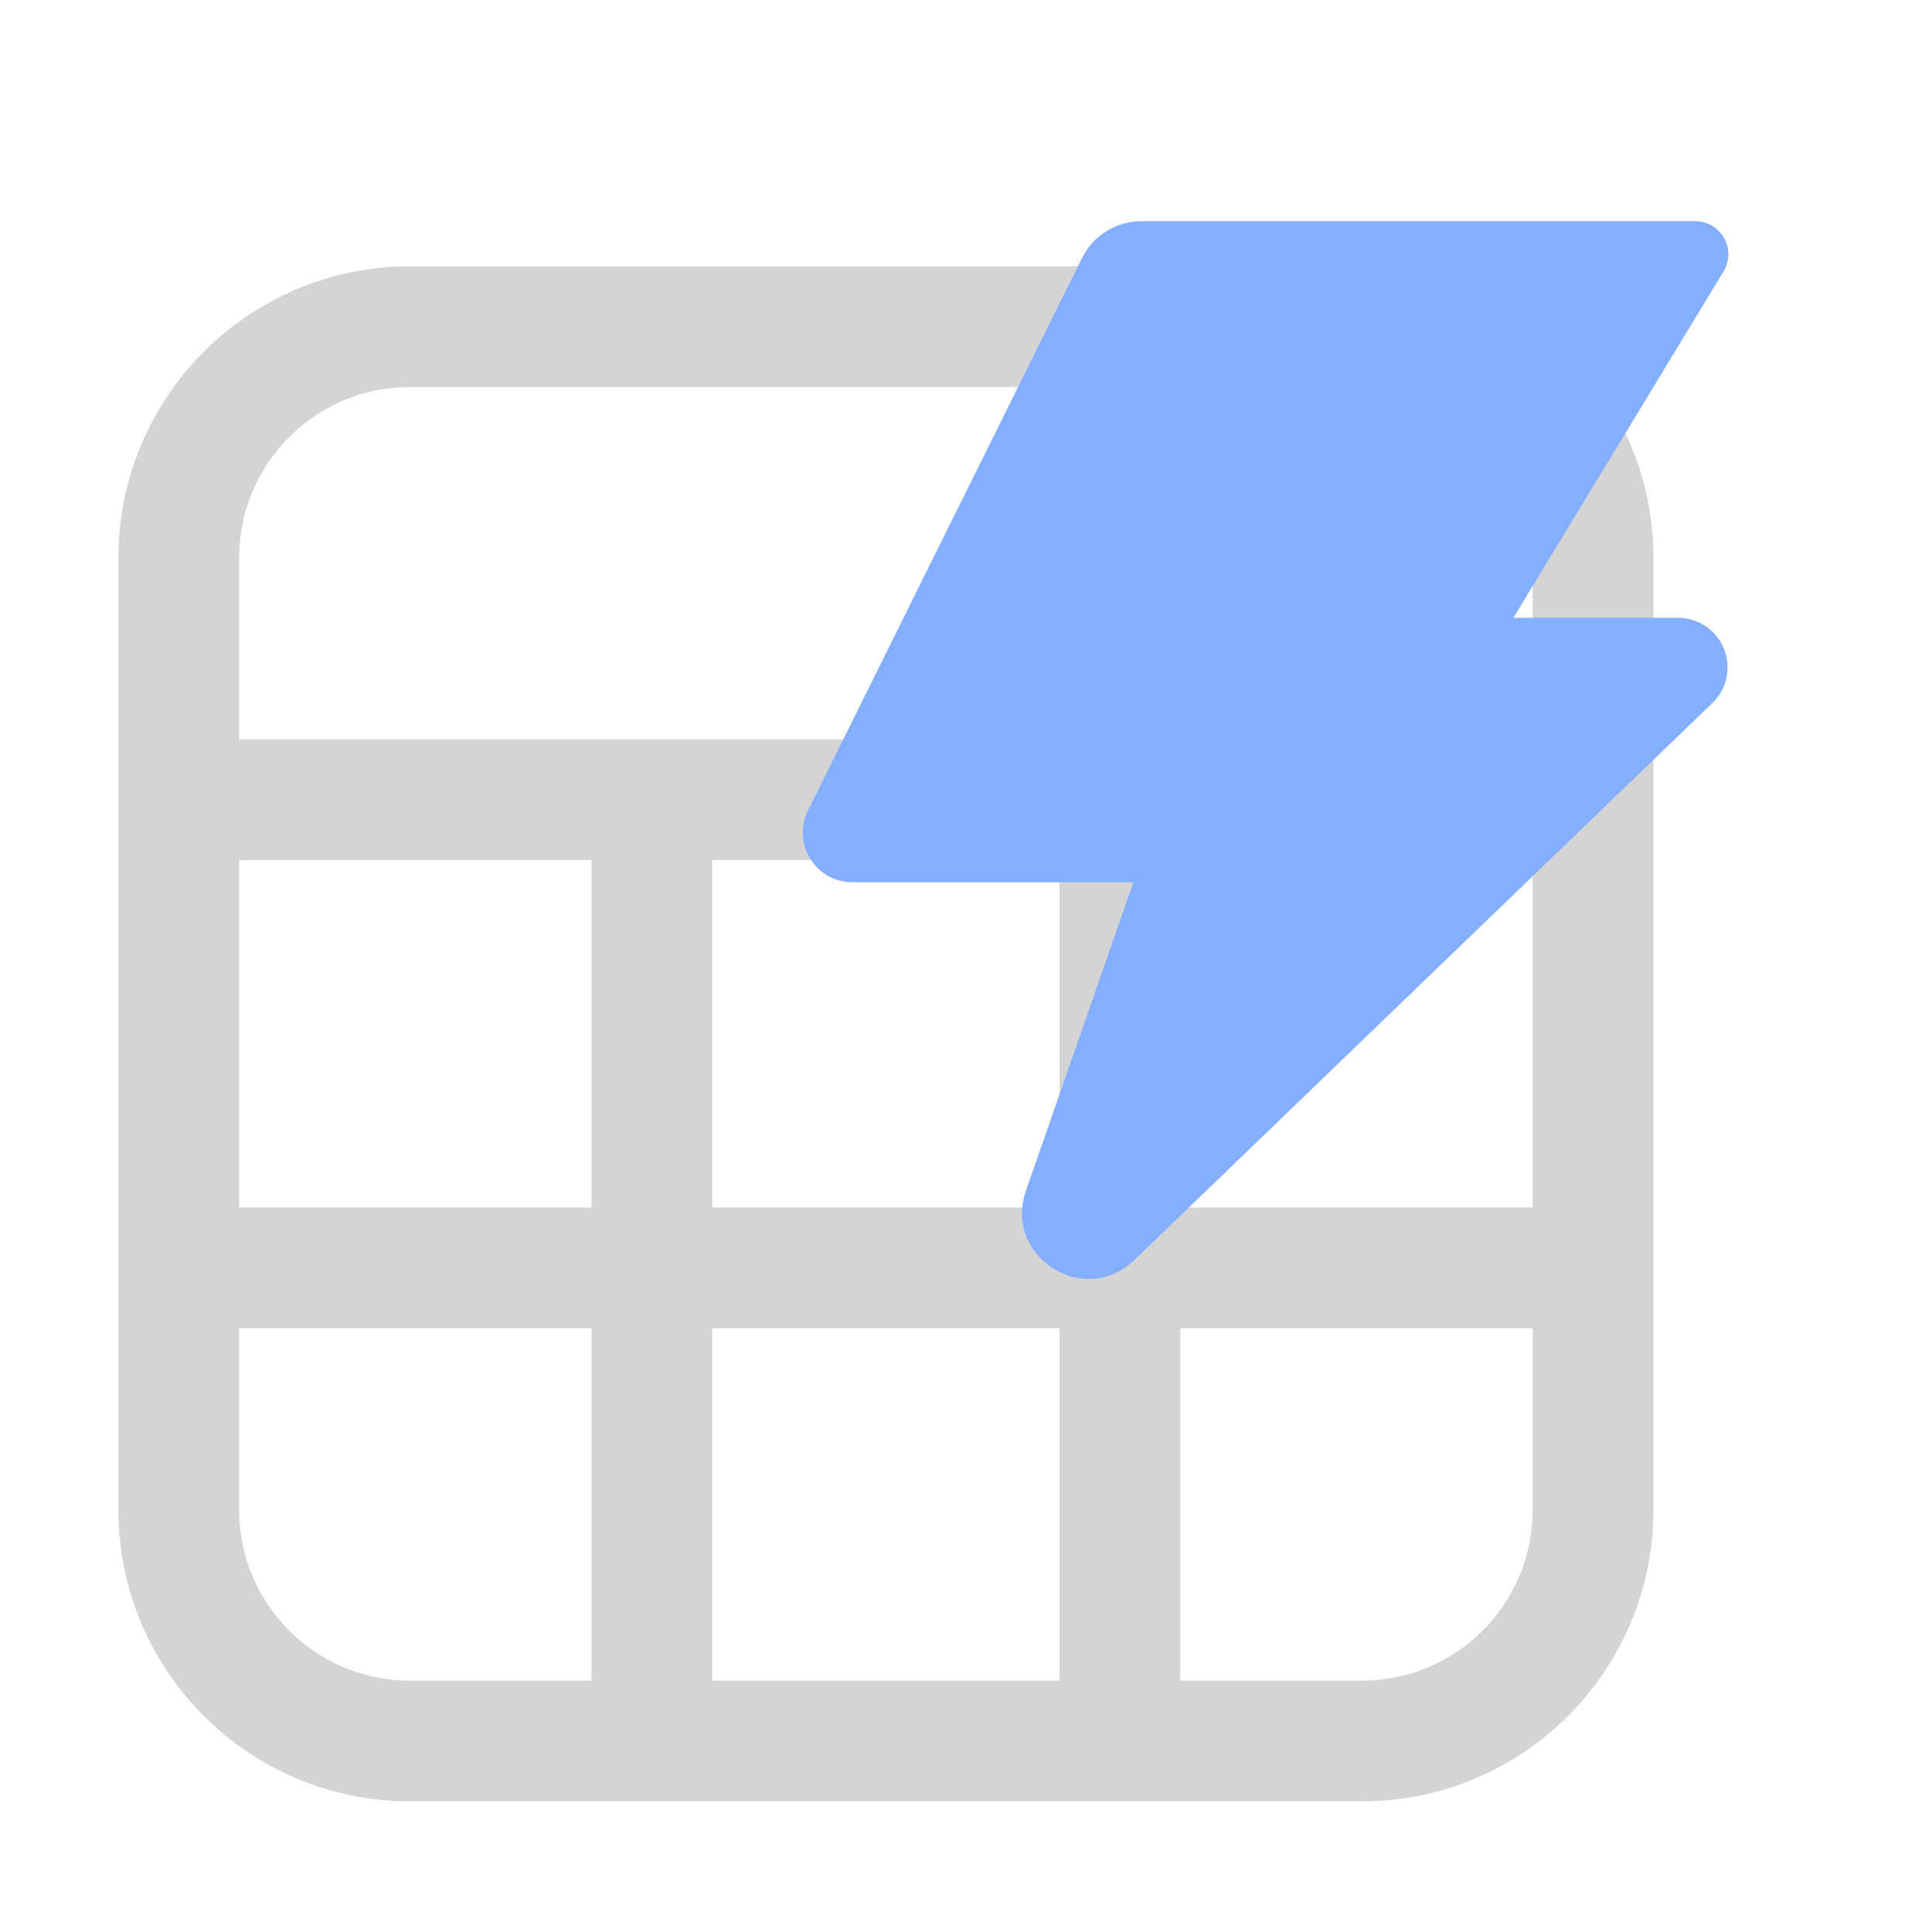
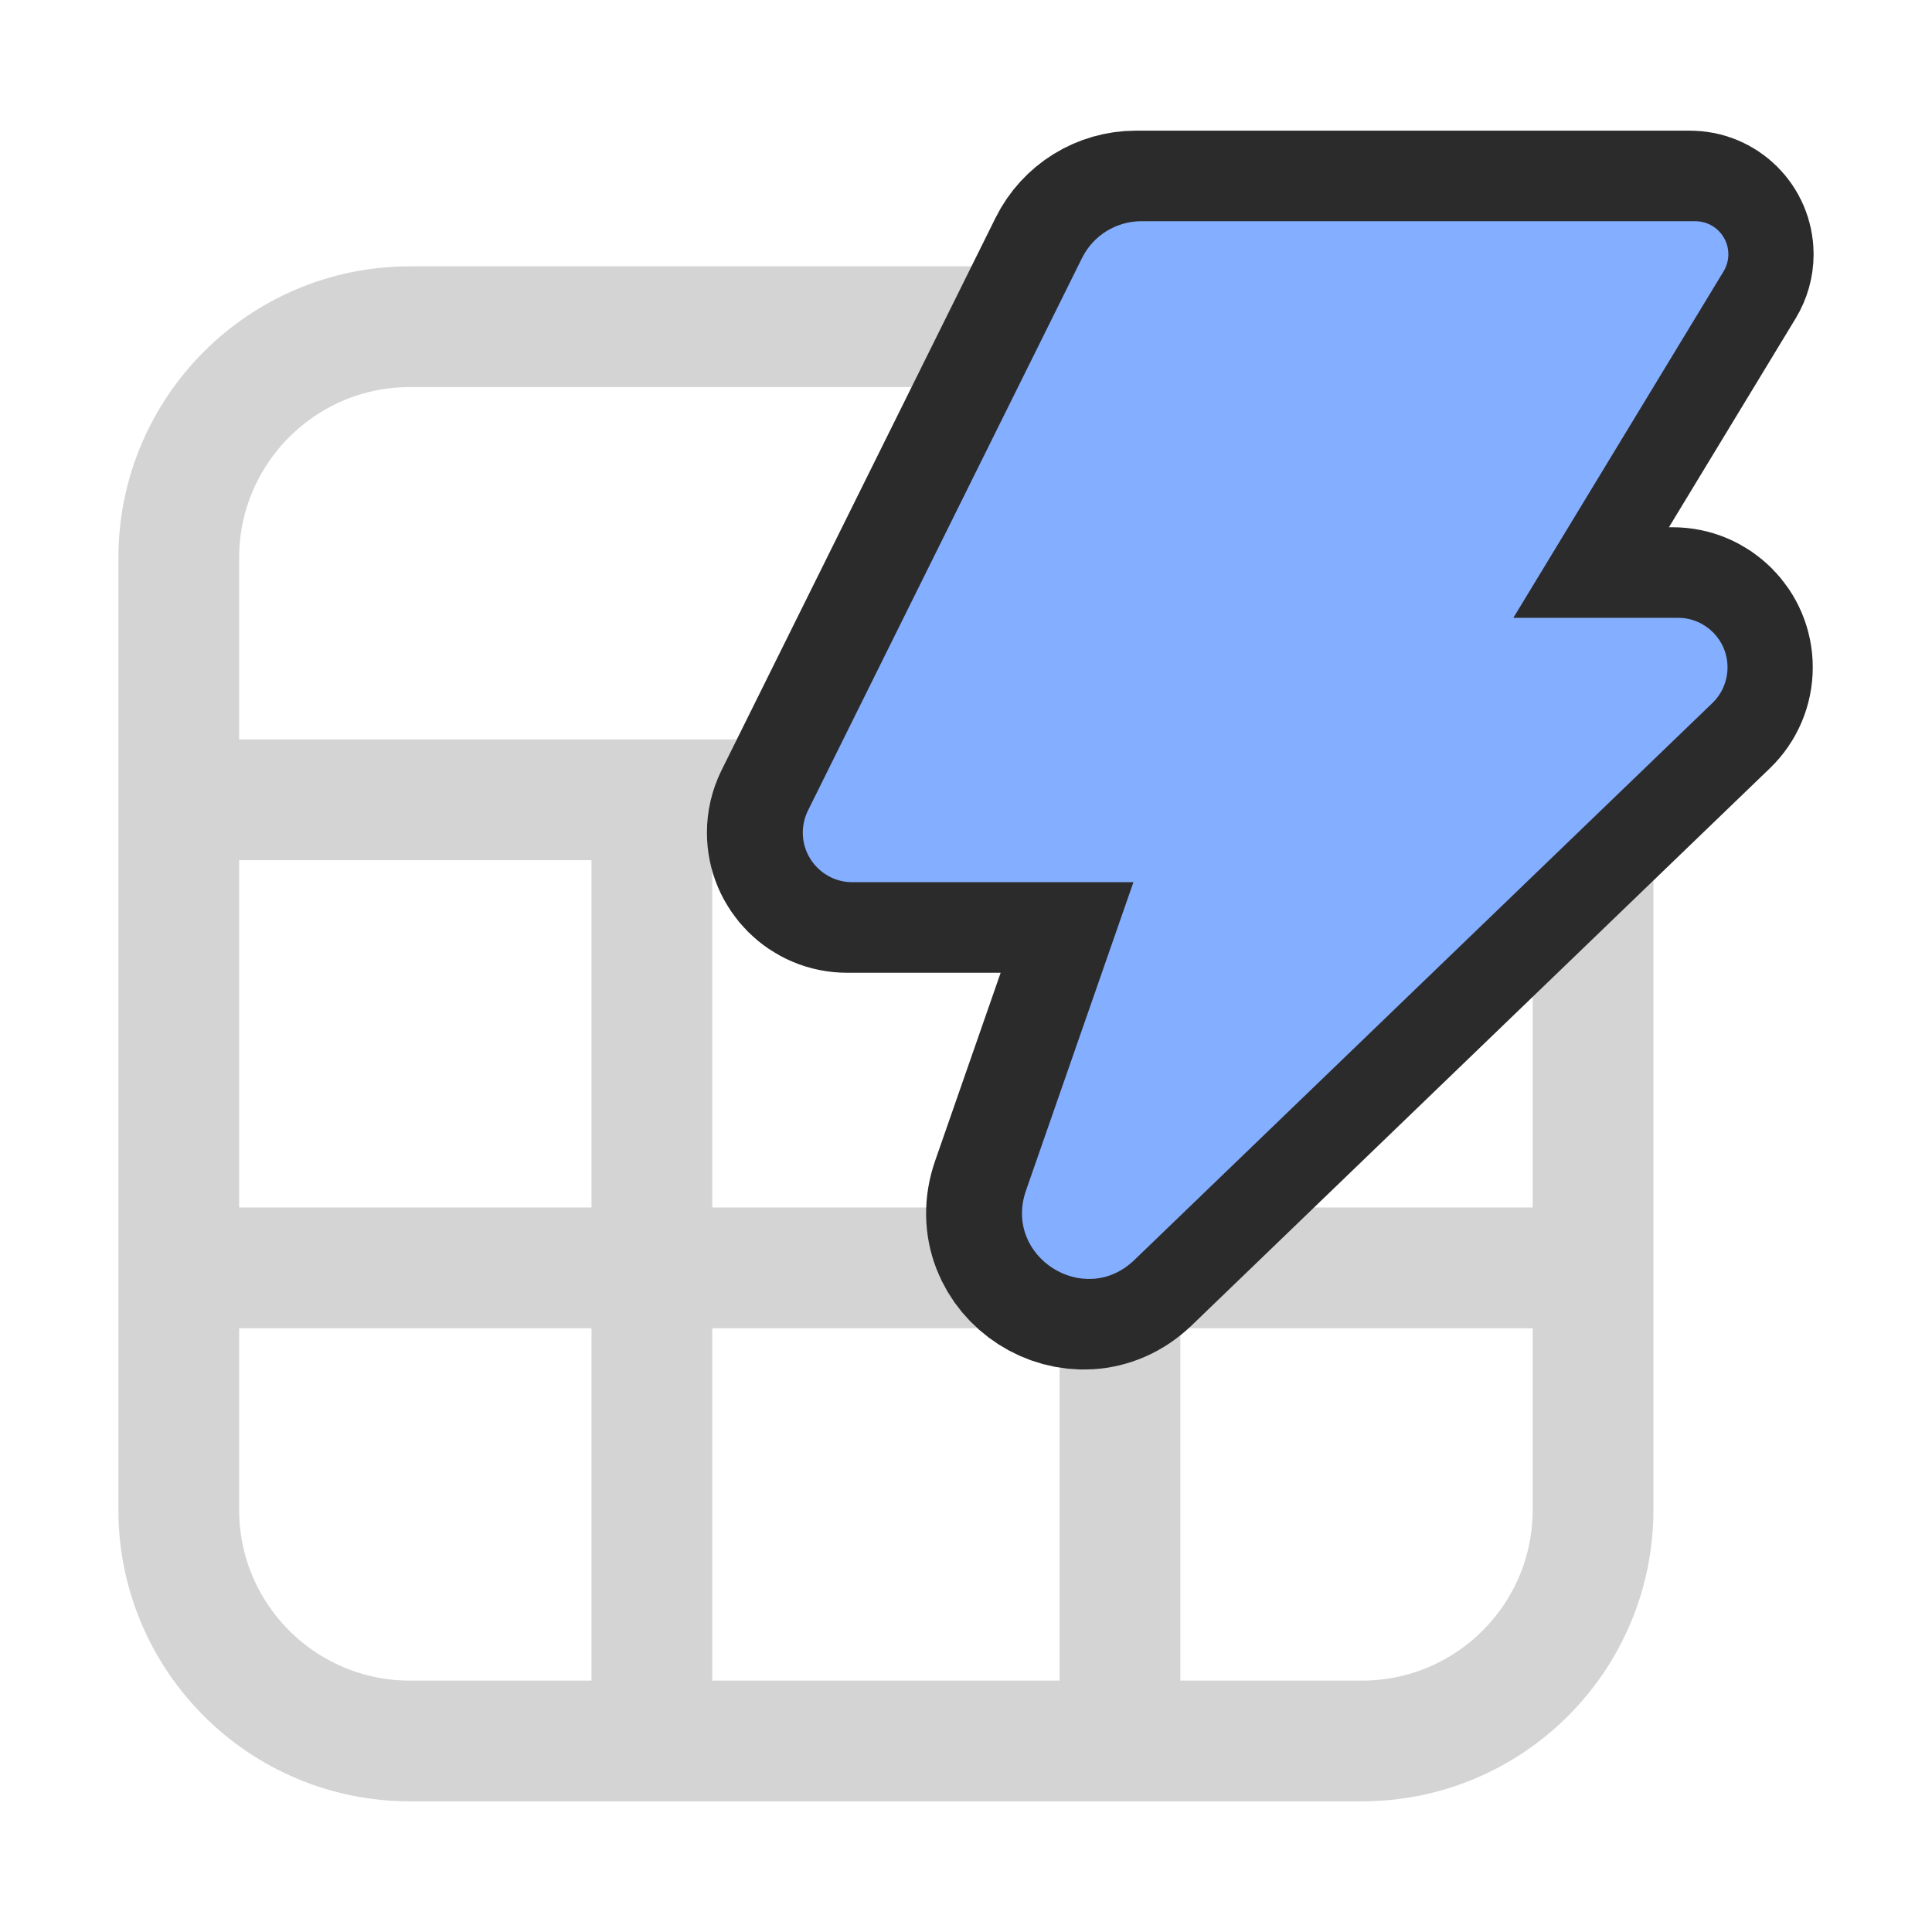
<svg xmlns="http://www.w3.org/2000/svg" width="32" height="32" viewBox="-1.961 -2.164 32 32" fill="none">
  <g id="Content_STROKE">
    <path id="Vector" d="M20.596 3.247H4.83C2.715 3.247 1 4.962 1 7.077V22.843C1 24.958 2.715 26.672 4.83 26.672H20.596C22.711 26.672 24.425 24.958 24.425 22.843V7.077C24.425 4.962 22.711 3.247 20.596 3.247Z" stroke="#D4D4D4" stroke-width="2" stroke-miterlimit="10" />
    <g id="Group">
      <path id="Vector_2" d="M8.836 10.942V26.108" stroke="#D4D4D4" stroke-width="2" stroke-miterlimit="10" />
      <path id="Vector_3" d="M16.589 10.72V26.21" stroke="#D4D4D4" stroke-width="2" stroke-miterlimit="10" />
    </g>
    <path id="Vector_4" d="M0.955 18.836H24.01" stroke="#D4D4D4" stroke-width="2" stroke-miterlimit="10" />
    <path id="Vector_5" d="M1.189 11.083H24.166" stroke="#D4D4D4" stroke-width="2" stroke-miterlimit="10" />
    <g id="Group_2">
+       <g id="Vector_6">
+         <path d="M16.854 1.5H26.031C26.333 1.5 26.578 1.745 26.578 2.047C26.578 2.148 26.55 2.246 26.498 2.332L23.017 8.069H25.744C26.197 8.069 26.565 8.437 26.564 8.89C26.564 9.113 26.474 9.326 26.313 9.481L16.738 18.707C15.908 19.506 14.565 18.647 14.944 17.557L16.724 12.448H12.069C11.615 12.448 11.248 12.08 11.248 11.627C11.248 11.5 11.277 11.376 11.333 11.262L15.873 2.109C16.058 1.736 16.439 1.5 16.855 1.5" fill="#2B2B2B" />
+         <path d="M16.854 1.5H26.031C26.333 1.5 26.578 1.745 26.578 2.047C26.578 2.148 26.55 2.246 26.498 2.332L23.017 8.069H25.744C26.197 8.069 26.565 8.437 26.564 8.89C26.564 9.113 26.474 9.326 26.313 9.481L16.738 18.707C15.908 19.506 14.565 18.647 14.944 17.557L16.724 12.448H12.069C11.615 12.448 11.248 12.08 11.248 11.627C11.248 11.5 11.277 11.376 11.333 11.262L15.873 2.109C16.058 1.736 16.439 1.5 16.855 1.5" stroke="#2B2B2B" stroke-width="3" stroke-miterlimit="10" />
+       </g>
      <path id="Vector_7" d="M16.942 1.5H26.119C26.421 1.5 26.666 1.745 26.666 2.047C26.666 2.148 26.638 2.246 26.586 2.332L23.105 8.069H25.832C26.285 8.069 26.653 8.437 26.652 8.89C26.652 9.113 26.562 9.326 26.401 9.481L16.826 18.707C15.996 19.506 14.653 18.647 15.032 17.557L16.812 12.448H12.157C11.703 12.448 11.336 12.08 11.336 11.627C11.336 11.5 11.365 11.376 11.421 11.262L15.961 2.109C16.146 1.736 16.527 1.5 16.943 1.5" fill="#84AEFF" />
    </g>
  </g>
</svg>
